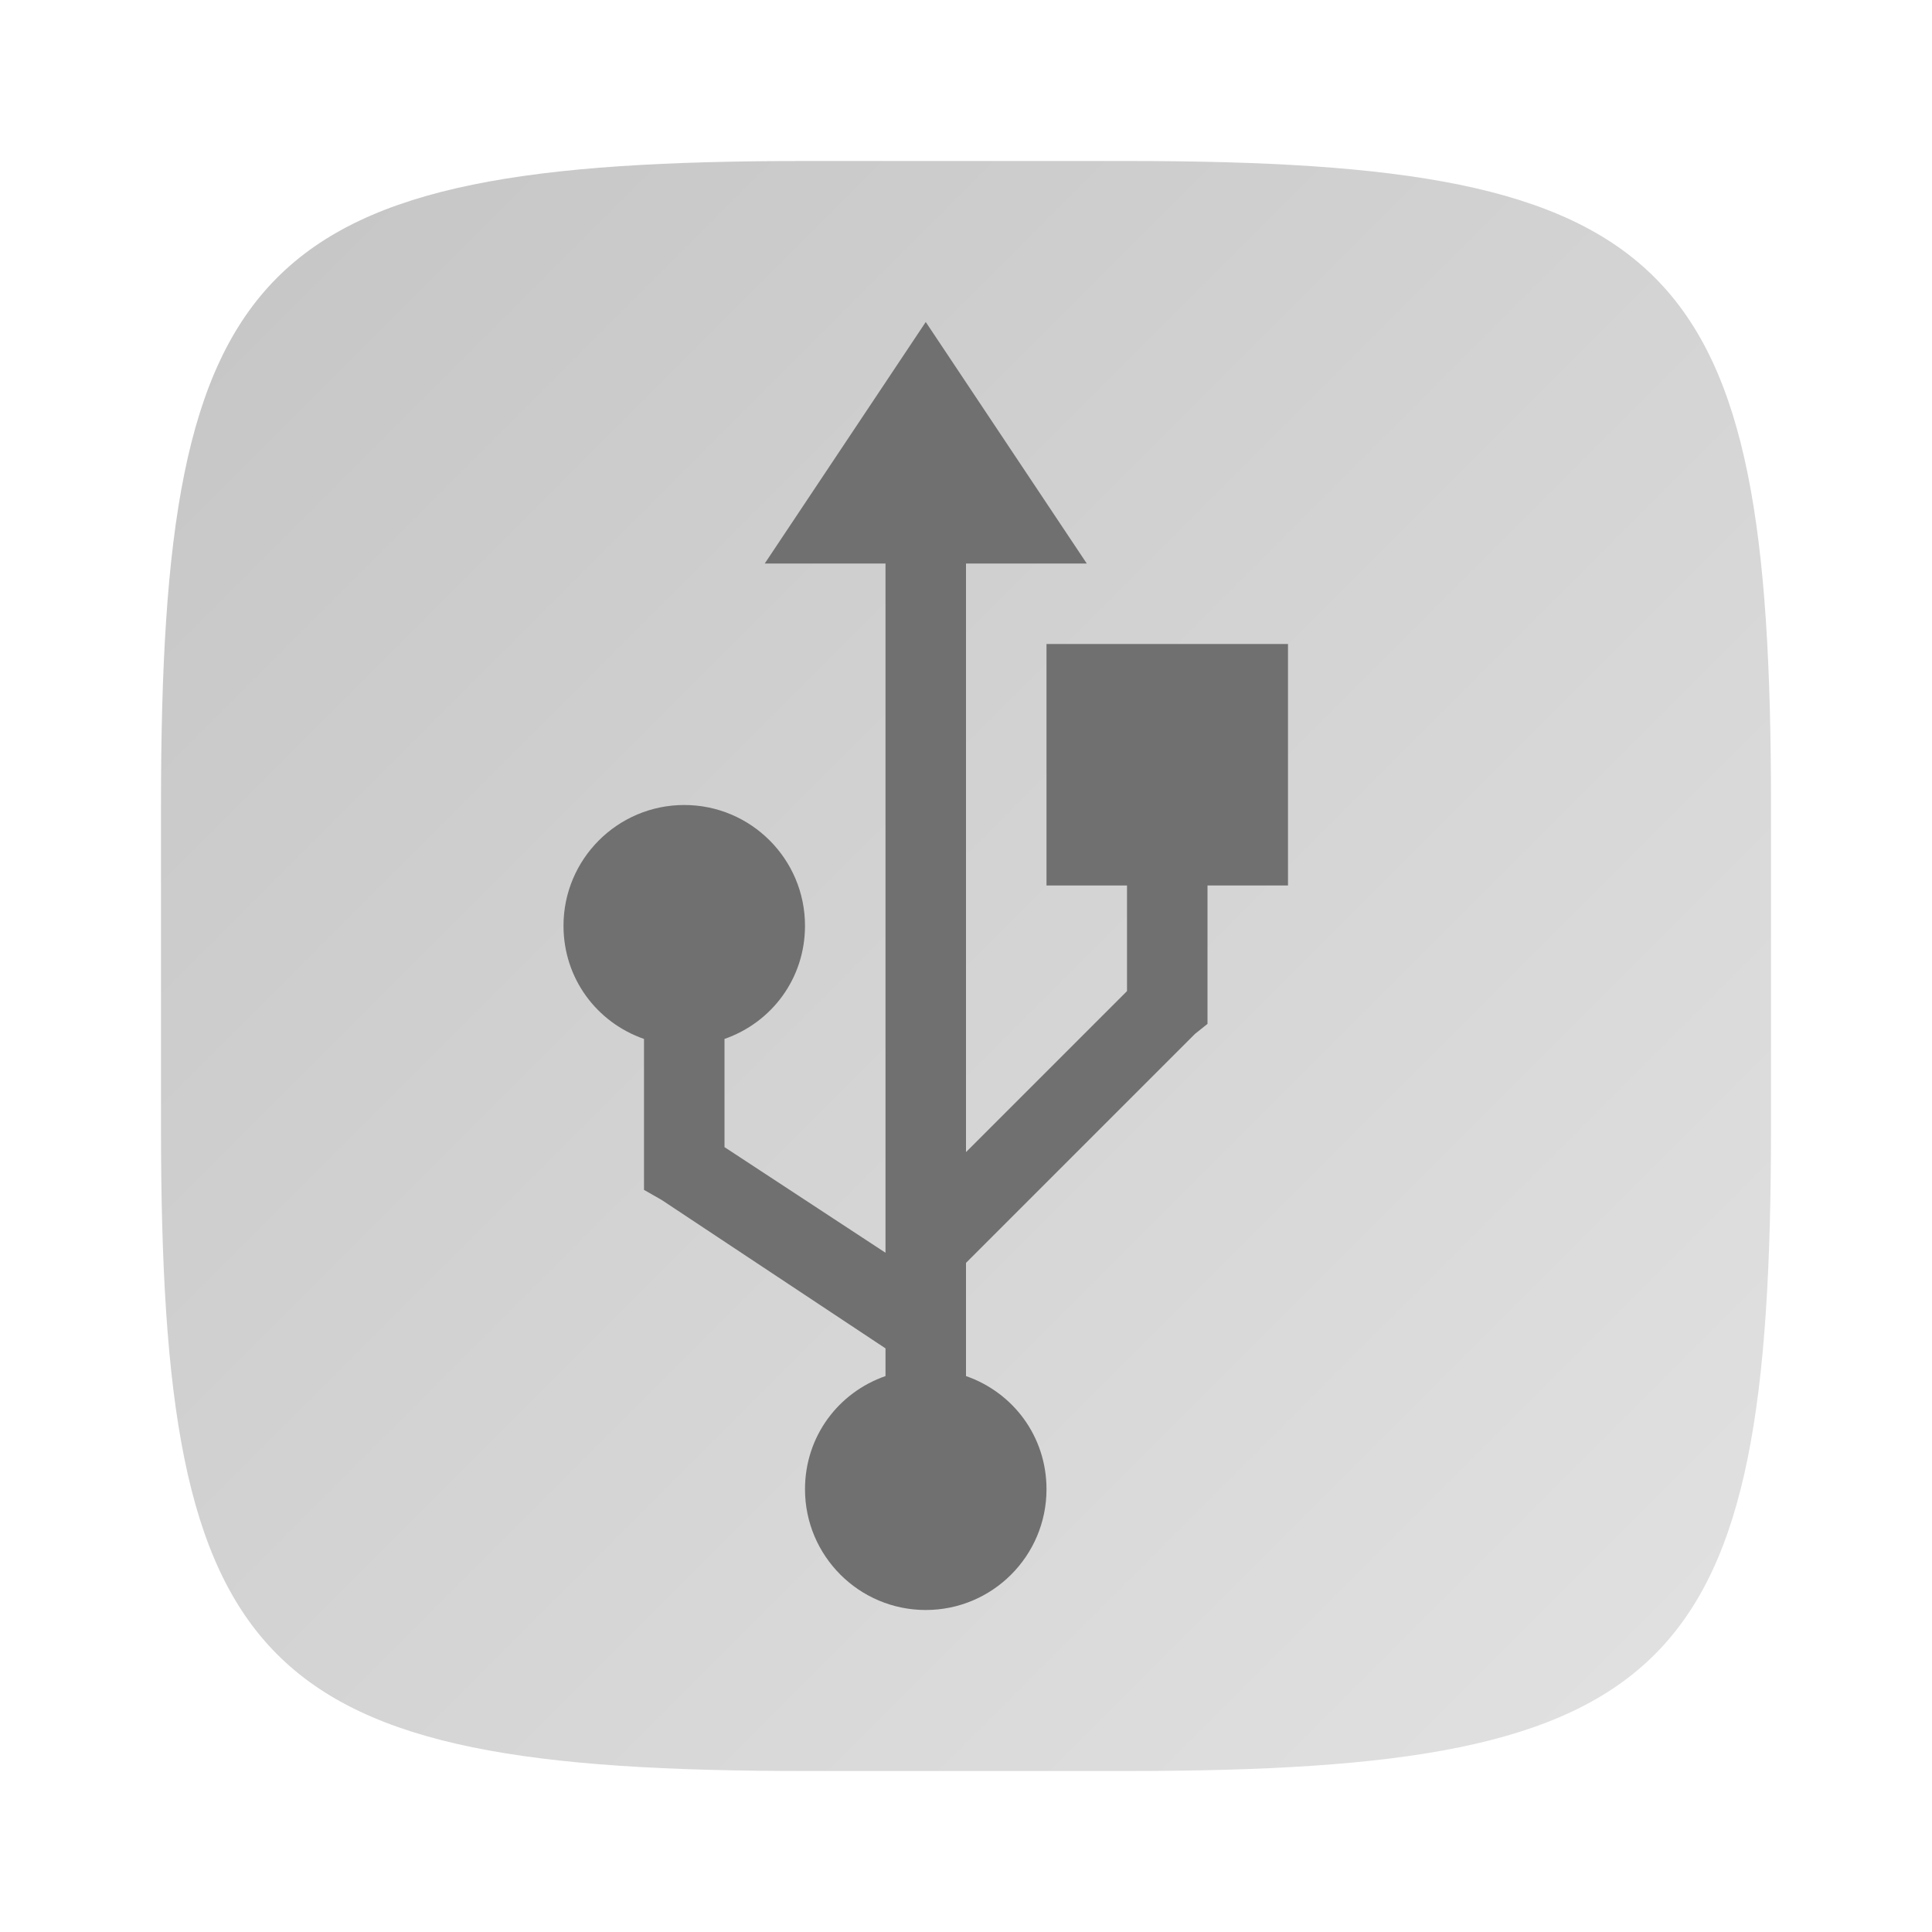
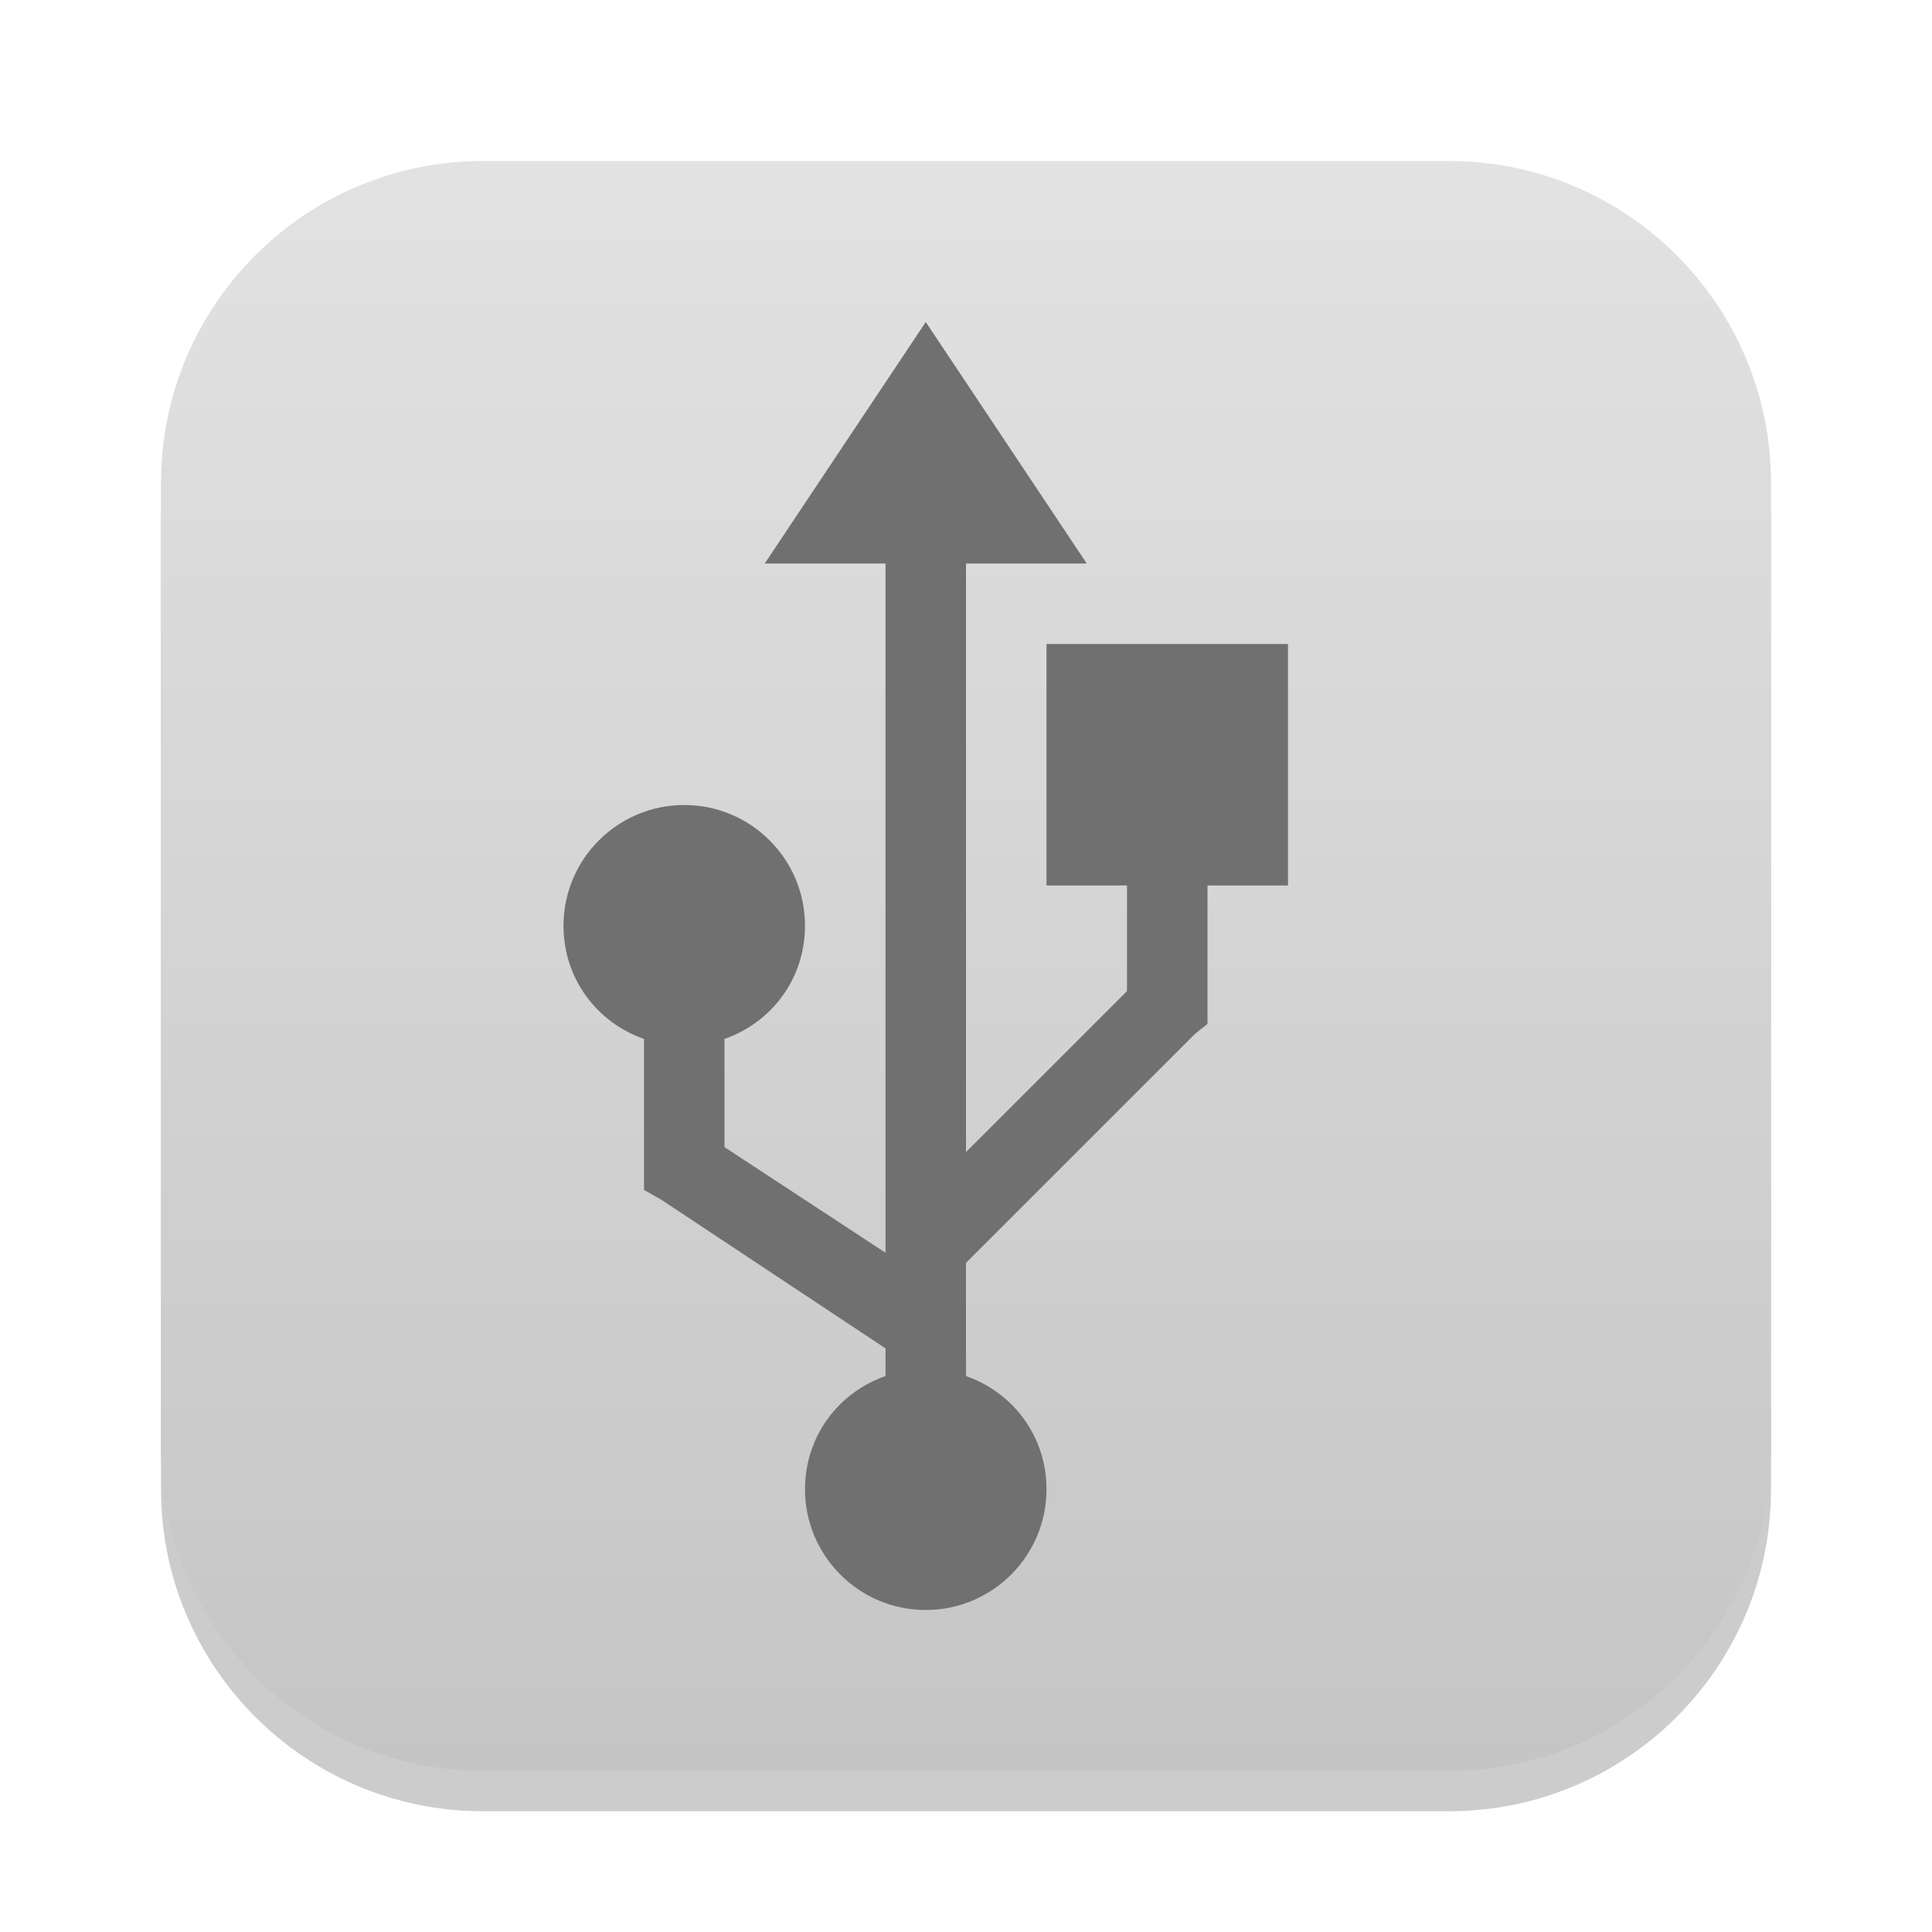
- <svg xmlns="http://www.w3.org/2000/svg" xmlns:xlink="http://www.w3.org/1999/xlink" width="24" height="24" viewBox="0 0 24 24" version="1.1" id="svg5">
-   <defs id="defs2">
-     <linearGradient xlink:href="#linearGradient8064" id="linearGradient3500" x1="2" y1="2" x2="28.667" y2="28.667" gradientUnits="userSpaceOnUse" gradientTransform="matrix(0.75,0,0,0.75,0.5,0.5)" />
+ <svg xmlns="http://www.w3.org/2000/svg" xmlns:xlink="http://www.w3.org/1999/xlink" width="24" height="24" viewBox="0 0 24 24" version="1.1" id="svg1">
+   <defs id="defs1">
+     <linearGradient xlink:href="#linearGradient8064" id="linearGradient4" x1="16" y1="30" x2="16" y2="2" gradientUnits="userSpaceOnUse" gradientTransform="matrix(0.7142857,0,0,0.7142857,0.5714286,0.5714286)" />
    <linearGradient id="linearGradient8064">
      <stop style="stop-color:#c5c5c5;stop-opacity:1;" offset="0" id="stop8060" />
      <stop style="stop-color:#e2e2e2;stop-opacity:1;" offset="1" id="stop8062" />
    </linearGradient>
  </defs>
-   <path id="path530" style="fill:url(#linearGradient3500);fill-opacity:1;stroke-width:0.75;stroke-linecap:round;stroke-linejoin:round" d="M 10,2 C 3.174,2 2,3.205 2,10 v 4 c 0,6.795 1.174,8 8,8 h 4 c 6.826,0 8,-1.205 8,-8 V 10 C 22,3.205 20.826,2 14,2 Z" />
-   <path d="m 11.5,20 c 0.828,0 1.5,-0.672 1.5,-1.5 0,-0.656 -0.414,-1.202 -1,-1.406 V 15.688 L 14.844,12.844 15,12.719 V 12.5 11 h 1 V 8 H 13 V 11 h 1 v 1.312 l -2,2 V 7 h 1.5 L 11.5,4 9.5,7 H 11 V 15.562 L 9,14.25 V 12.906 C 9.586,12.702 10,12.156 10,11.5 10,10.672 9.328,10 8.5,10 7.672,10 7,10.672 7,11.5 c 0,0.656 0.414,1.202 1,1.406 V 14.5 14.781 l 0.219,0.125 L 11,16.75 v 0.344 c -0.586,0.204 -1,0.75 -1,1.406 0,0.828 0.672,1.5 1.5,1.5 z" style="color:#bebebe;display:inline;overflow:visible;visibility:visible;fill:#707070;fill-opacity:1;fill-rule:nonzero;stroke:none;stroke-width:4;marker:none;enable-background:accumulate" id="path8511" />
+   <rect style="opacity:0.2;fill:#000000;stroke-width:1.75" id="rect1" width="20" height="20" x="2" y="2.5" ry="4" />
+   <rect style="fill:url(#linearGradient4);stroke-width:0.714" id="rect2" width="20" height="20" x="2" y="2" ry="4" />
+   <path d="m 11.5,20 c 0.828,0 1.5,-0.672 1.5,-1.5 0,-0.656 -0.414,-1.202 -1,-1.406 V 15.688 L 14.844,12.844 15,12.719 V 12.5 11 h 1 V 8 H 13 V 11 h 1 v 1.312 l -2,2 V 7 h 1.5 L 11.5,4 9.5,7 H 11 V 15.562 L 9,14.25 V 12.906 C 9.586,12.702 10,12.156 10,11.5 10,10.672 9.328,10 8.5,10 7.672,10 7,10.672 7,11.5 c 0,0.656 0.414,1.202 1,1.406 V 14.5 14.781 l 0.219,0.125 L 11,16.75 v 0.344 c -0.586,0.204 -1,0.75 -1,1.406 0,0.828 0.672,1.5 1.5,1.5 z" style="color:#bebebe;display:inline;overflow:visible;visibility:visible;fill:#707070;fill-opacity:1;fill-rule:nonzero;stroke:none;stroke-width:4;marker:none;enable-background:accumulate;opacity:1" id="path8511" />
</svg>
